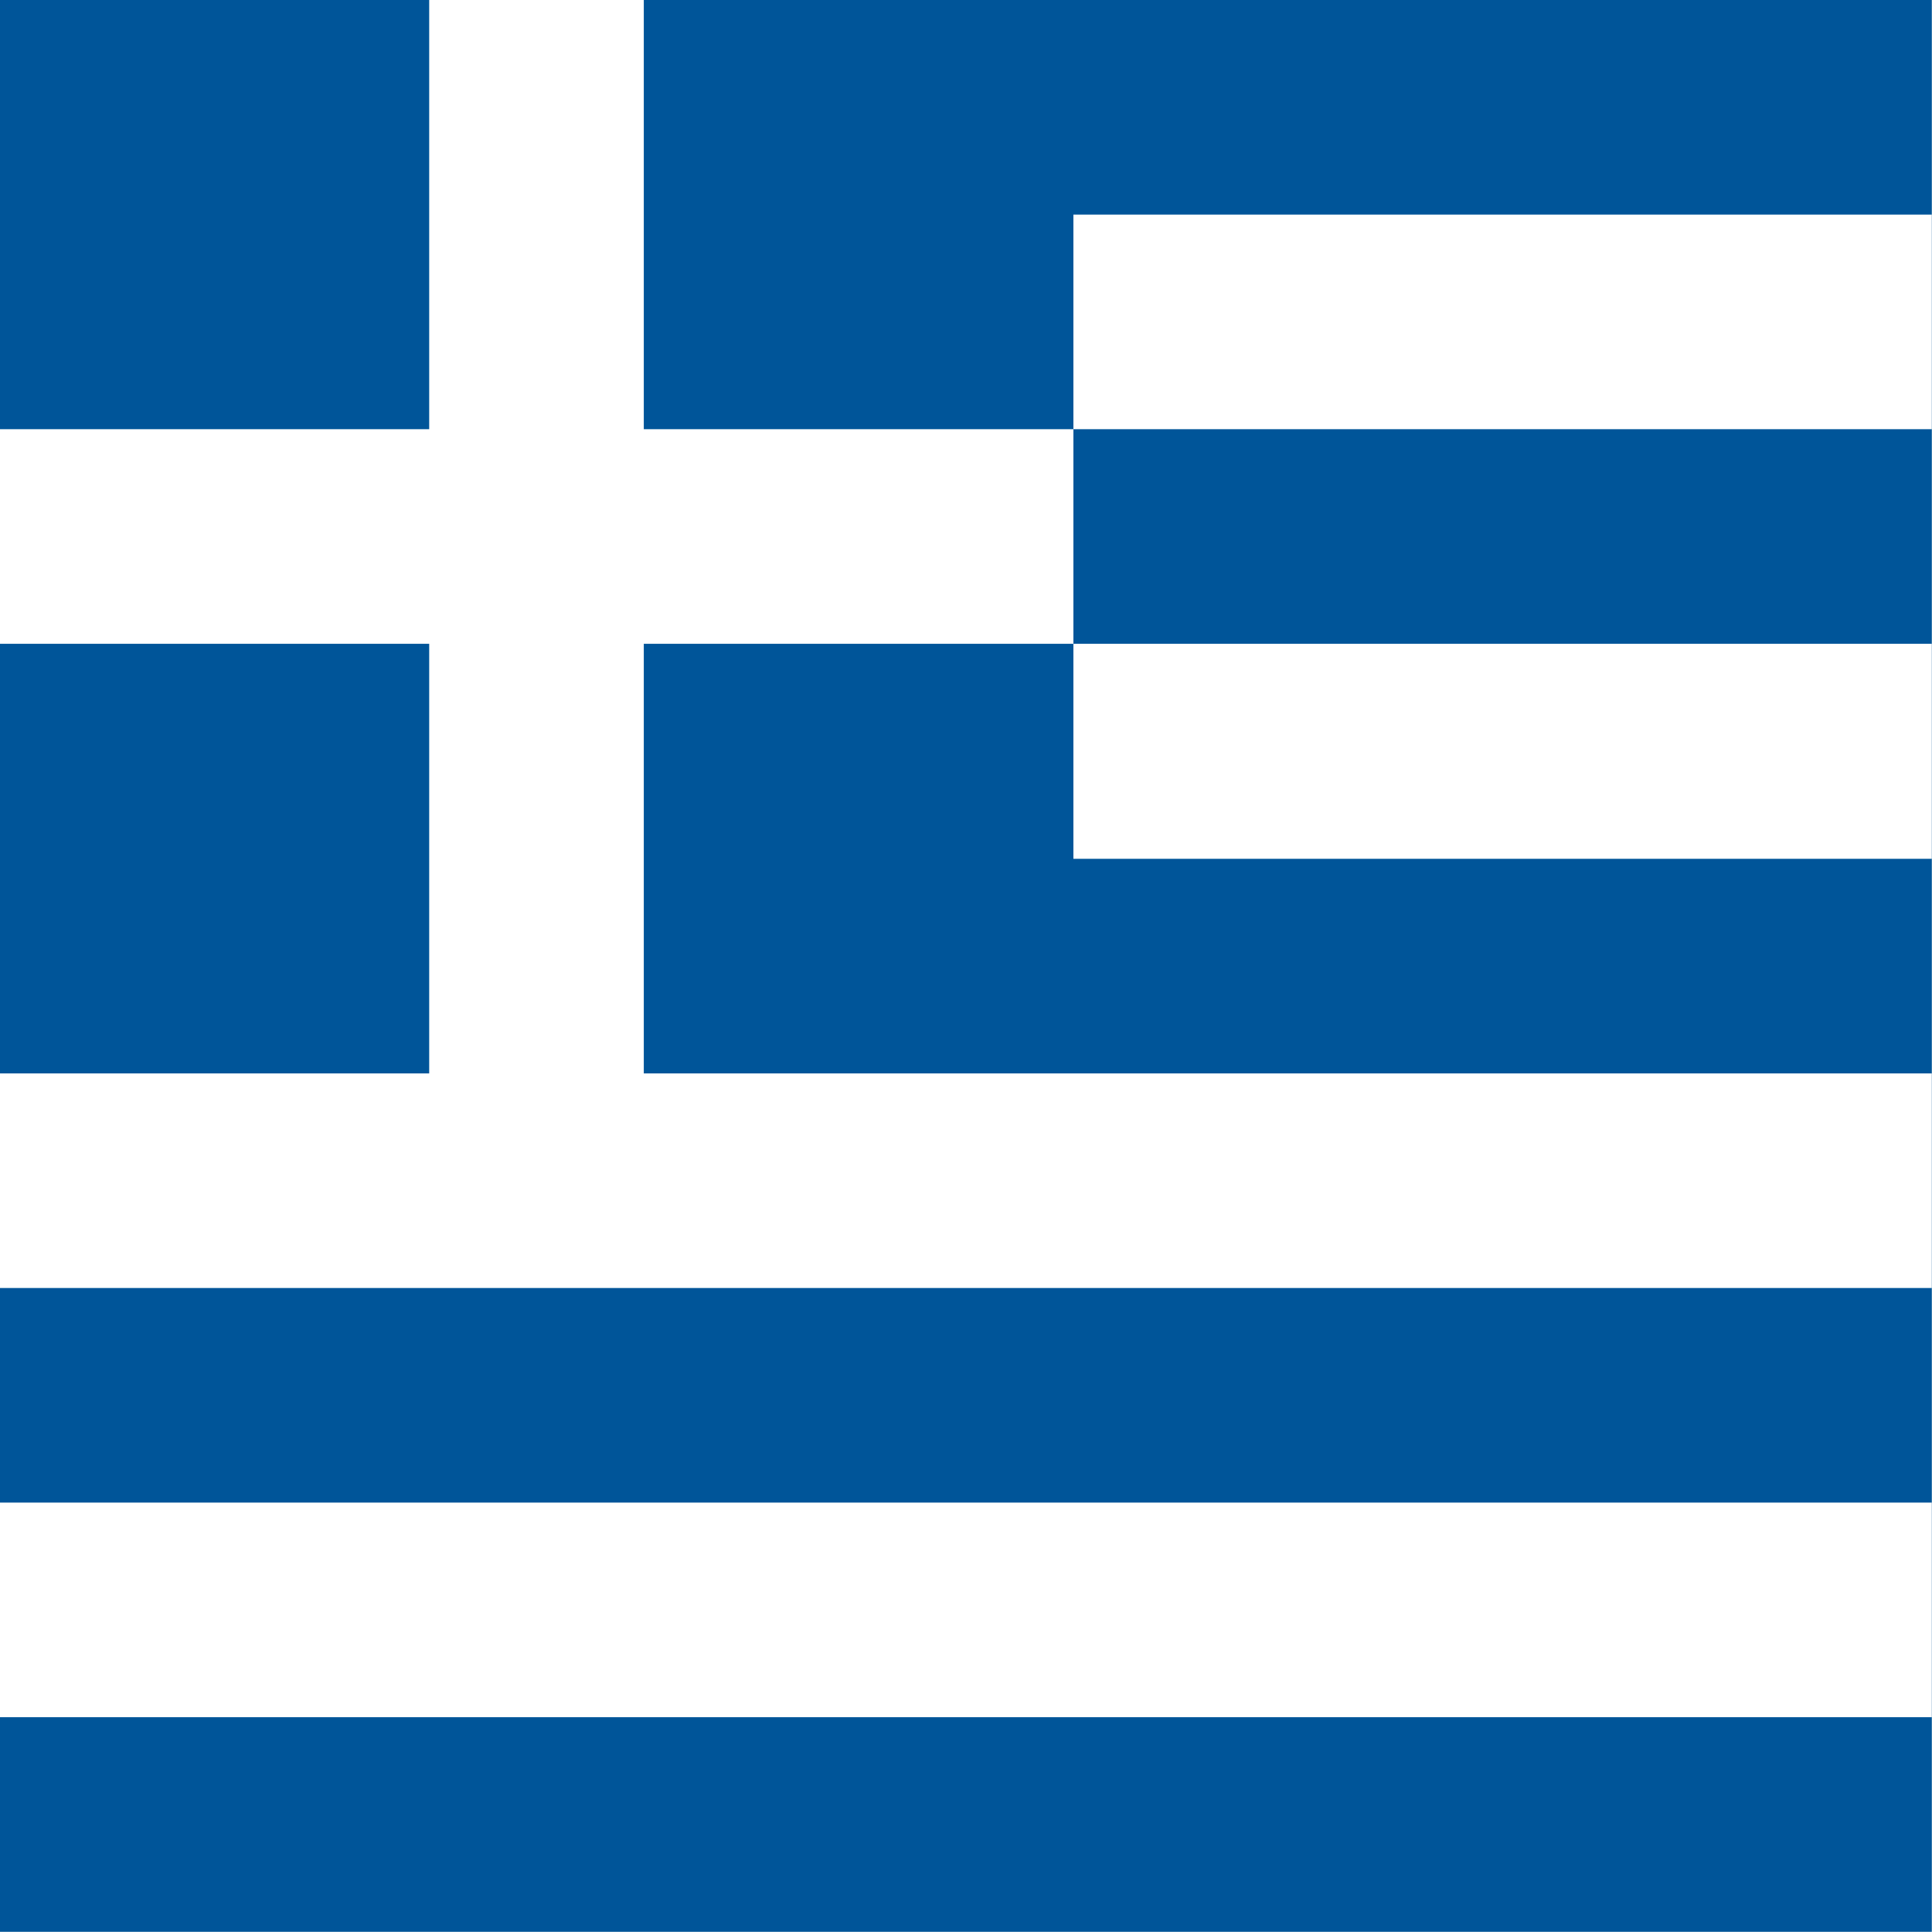
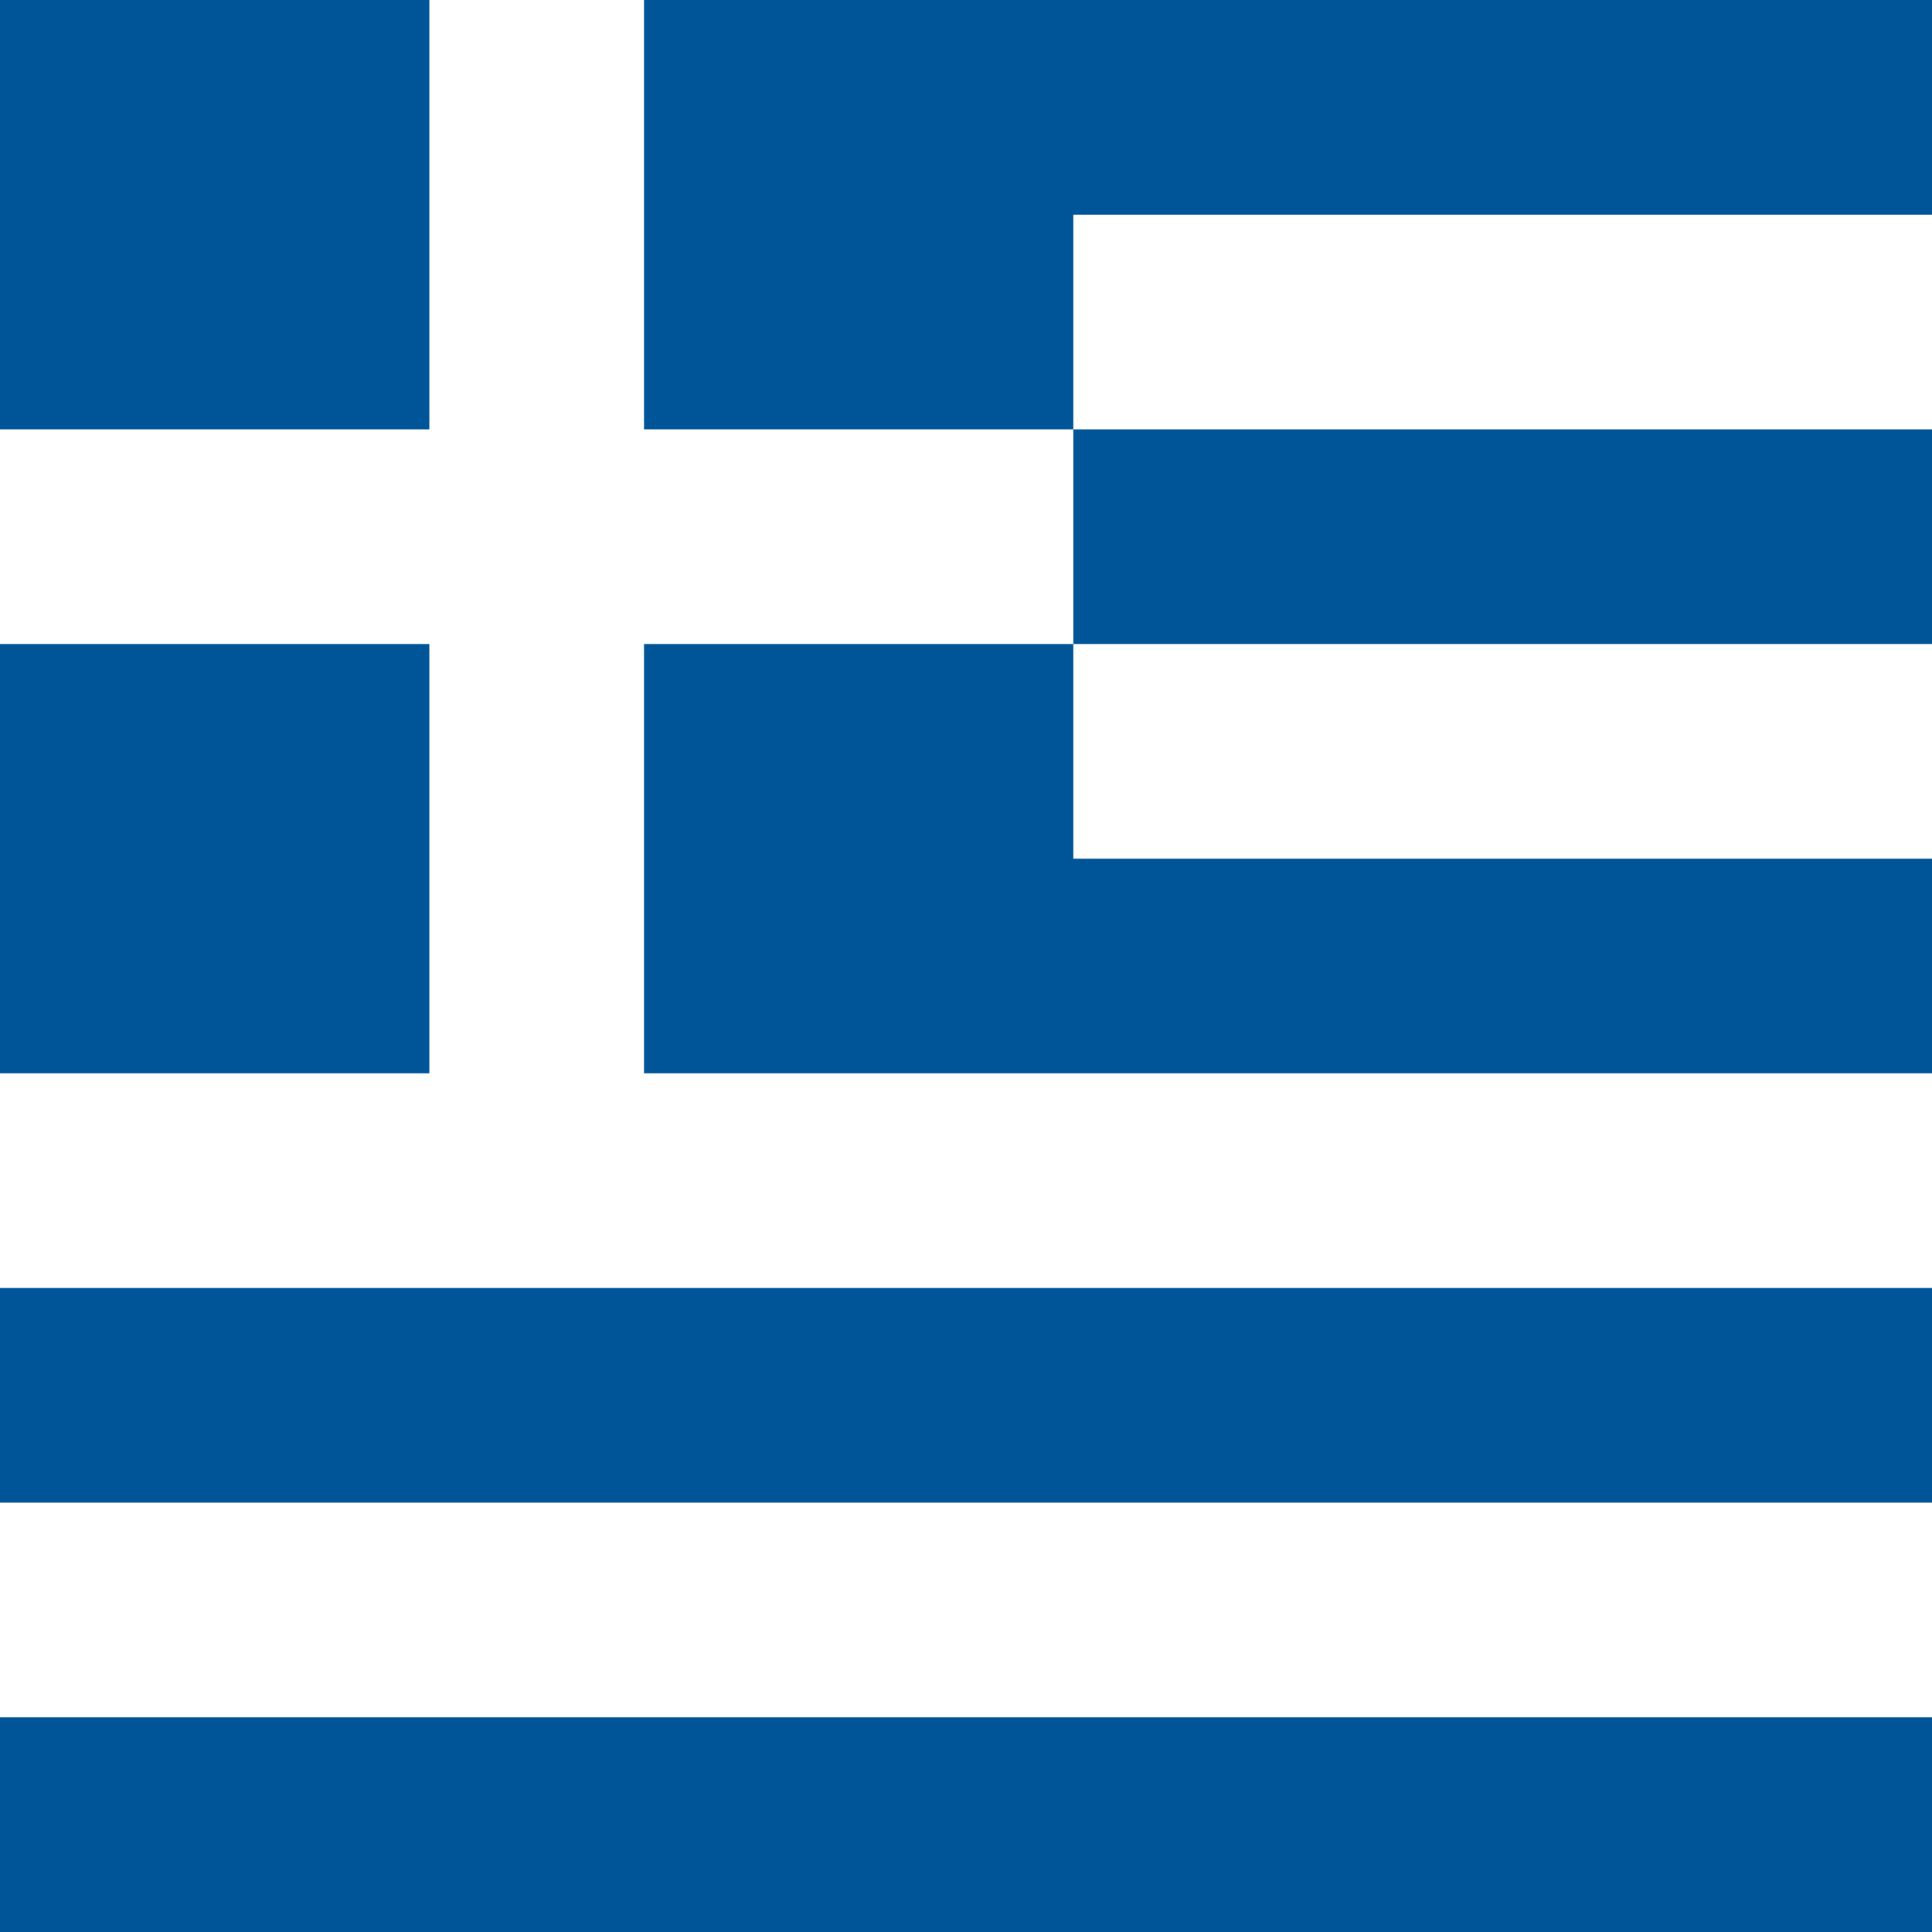
- <svg xmlns="http://www.w3.org/2000/svg" xmlns:xlink="http://www.w3.org/1999/xlink" width="18" height="18" viewBox="0 0 18 18" version="1.1" id="svg5">
-   <defs id="defs2">
-     <linearGradient id="cross">
-       <stop style="stop-color:#005599;stop-opacity:1;" offset="0" id="stop1523" />
-     </linearGradient>
-     <linearGradient id="background">
-       <stop style="stop-color:#ffffff;stop-opacity:1;" offset="0" id="stop1517" />
-     </linearGradient>
-     <linearGradient xlink:href="#background" id="linearGradient13088" x1="0" y1="12.7" x2="38.1" y2="12.7" gradientUnits="userSpaceOnUse" />
-     <linearGradient xlink:href="#cross" id="linearGradient2" gradientUnits="userSpaceOnUse" x1="0" y1="12.7" x2="38.1" y2="12.7" />
-     <linearGradient xlink:href="#cross" id="linearGradient3" gradientUnits="userSpaceOnUse" x1="0" y1="12.7" x2="38.1" y2="12.7" />
-   </defs>
-   <g id="layer1" transform="scale(3.779528)">
-     <g id="g13082" style="fill:url(#linearGradient2);stroke:none">
-       <rect style="fill:url(#linearGradient3);stroke-width:0.529;stroke-linecap:round;stroke-linejoin:round" id="rect3" width="4.762" height="4.762" x="0" y="0" />
-     </g>
-     <g id="g2" style="fill:url(#linearGradient13088);fill-opacity:1;stroke:none">
-       <path id="rect4" style="stroke-width:0.529;stroke-linecap:round;stroke-linejoin:round" d="M 1.058 0 L 1.058 1.058 L 0 1.058 L 0 1.587 L 1.058 1.587 L 1.058 2.646 L 0 2.646 L 0 3.175 L 4.762 3.175 L 4.762 2.646 L 1.587 2.646 L 1.587 1.587 L 2.646 1.587 L 2.646 1.058 L 1.587 1.058 L 1.587 0 L 1.058 0 z M 2.646 1.058 L 4.762 1.058 L 4.762 0.529 L 2.646 0.529 L 2.646 1.058 z M 2.646 1.587 L 2.646 2.117 L 4.762 2.117 L 4.762 1.587 L 2.646 1.587 z M 0 3.704 L 0 4.233 L 4.762 4.233 L 4.762 3.704 L 0 3.704 z " />
-     </g>
-   </g>
+ <svg xmlns="http://www.w3.org/2000/svg" width="96" height="96" viewBox="0 0 18 18">
+   <rect fill="#059" width="27" height="18" />
+   <path fill="none" stroke-width="2" stroke="#FFF" d="M5,0V11 M0,5H10 M10,3H27 M10,7H27 M0,11H27 M0,15H27" />
</svg>
